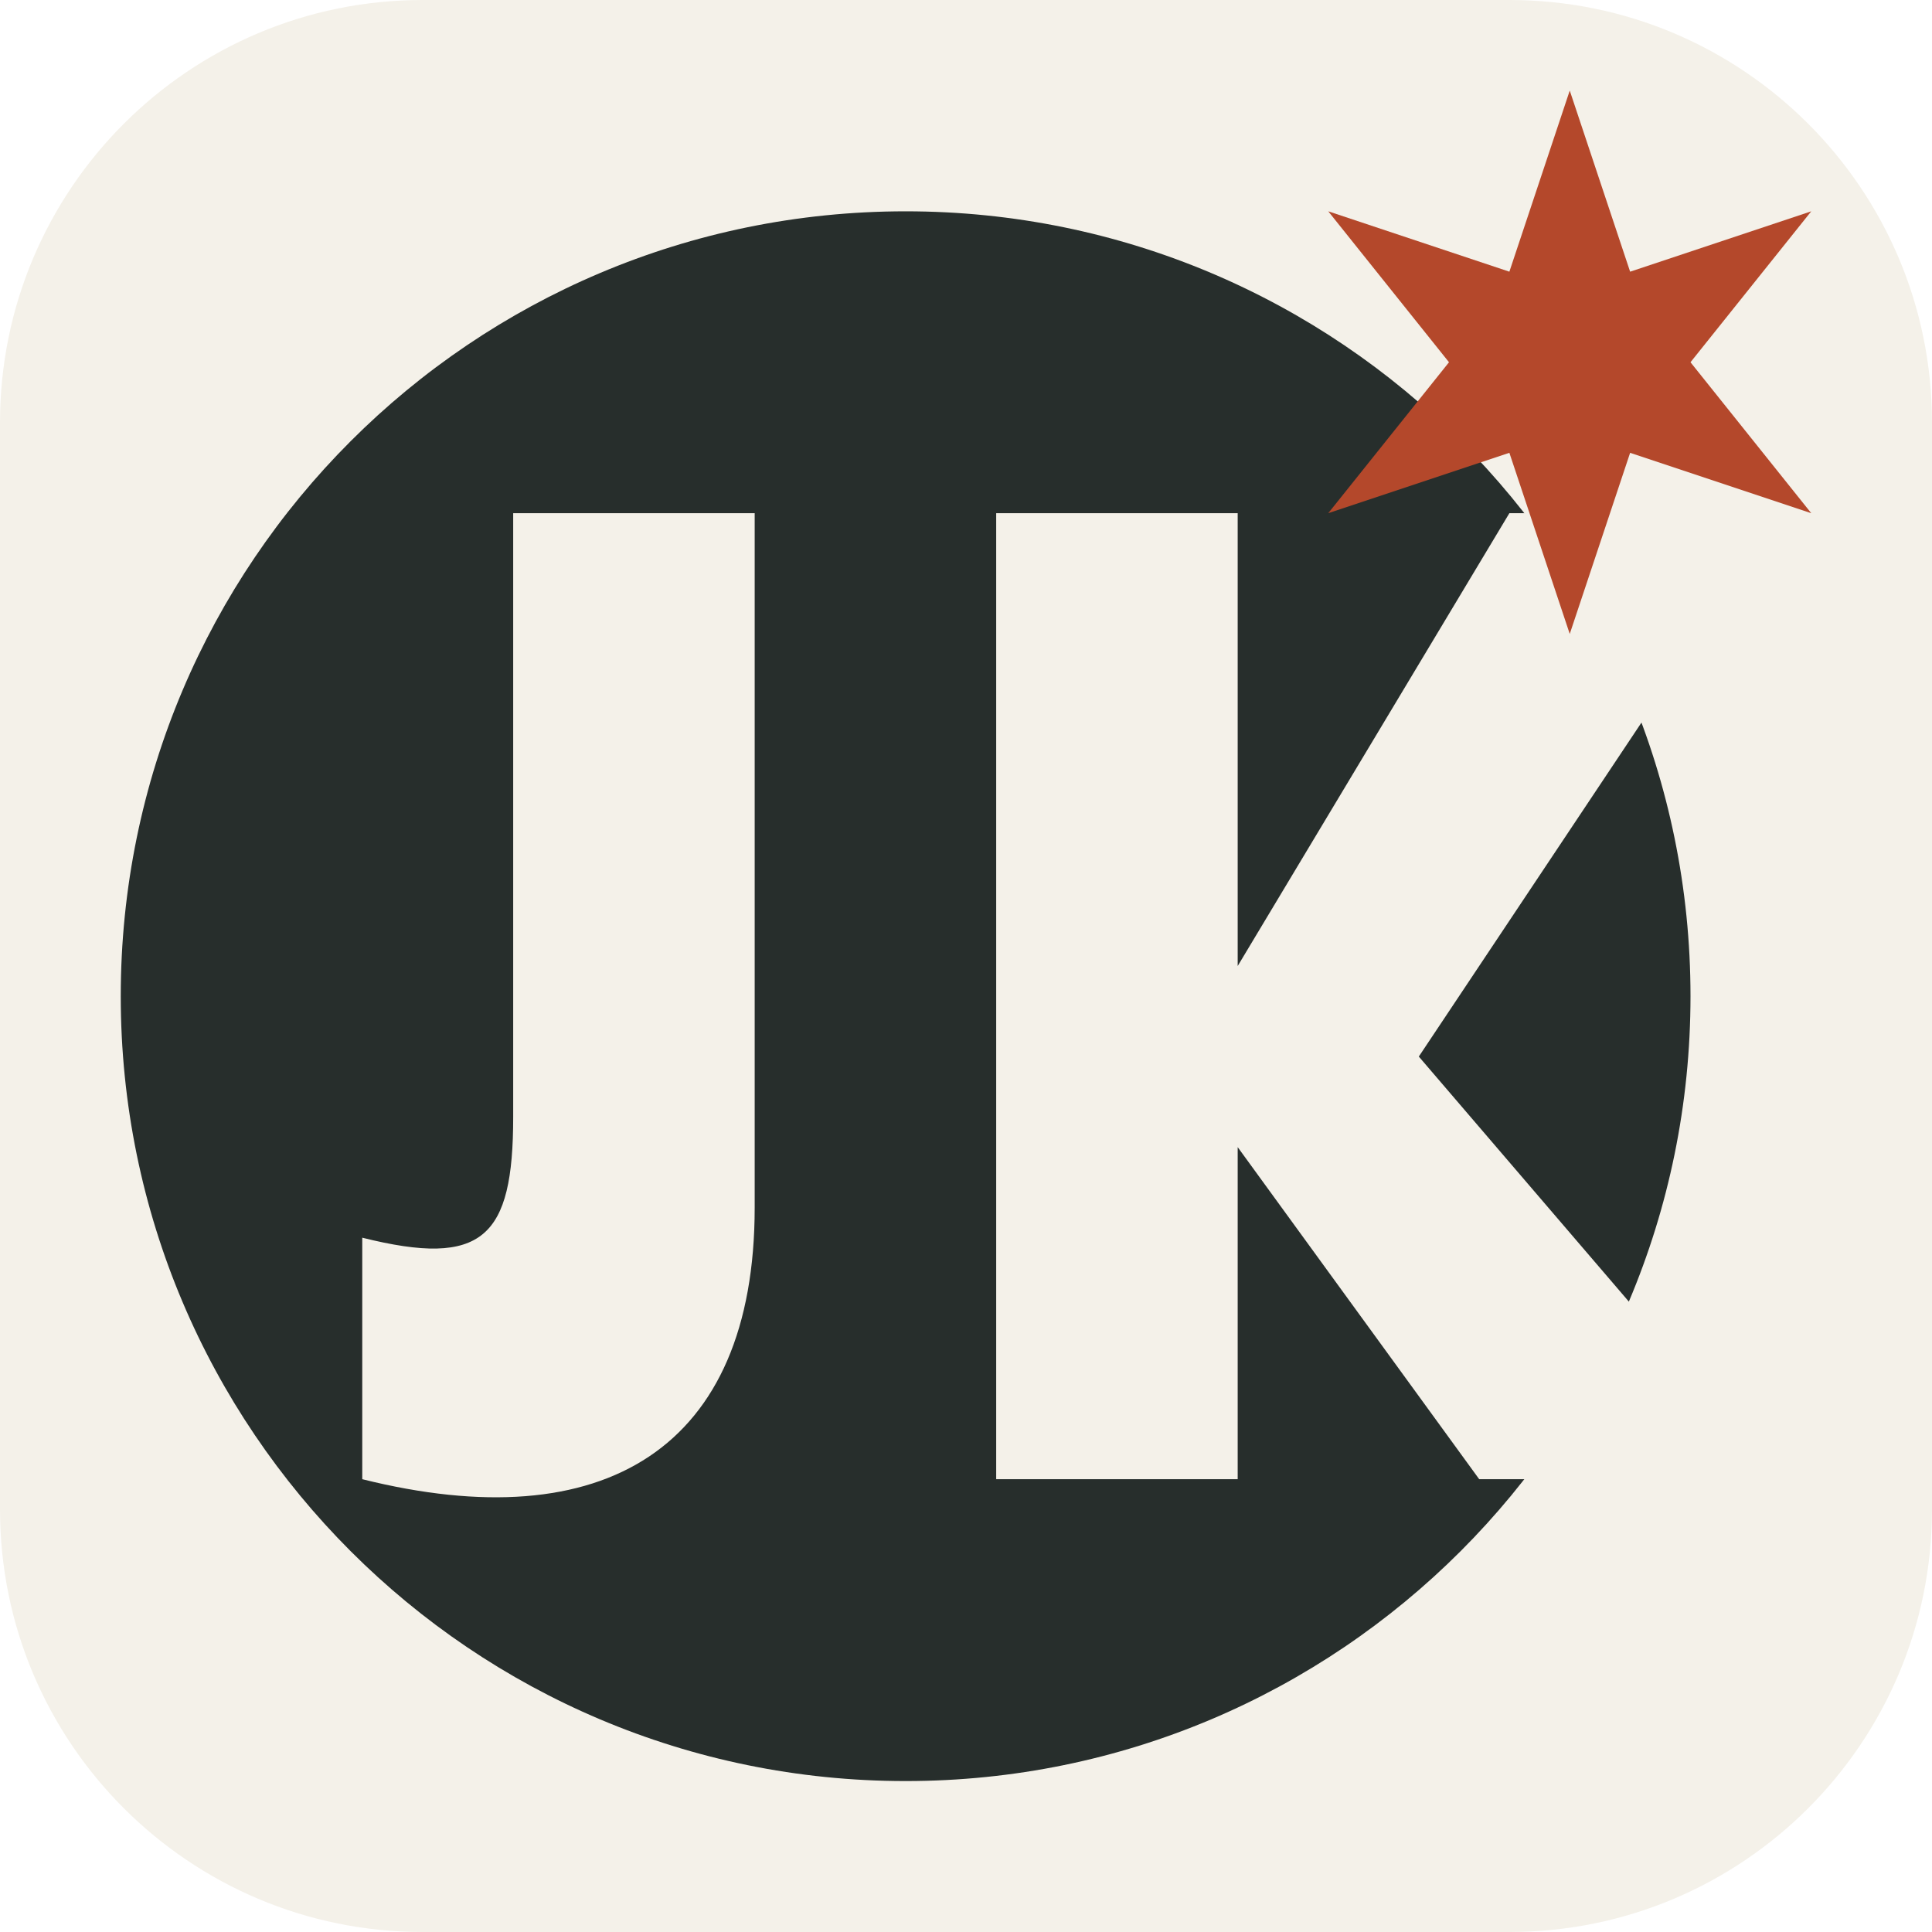
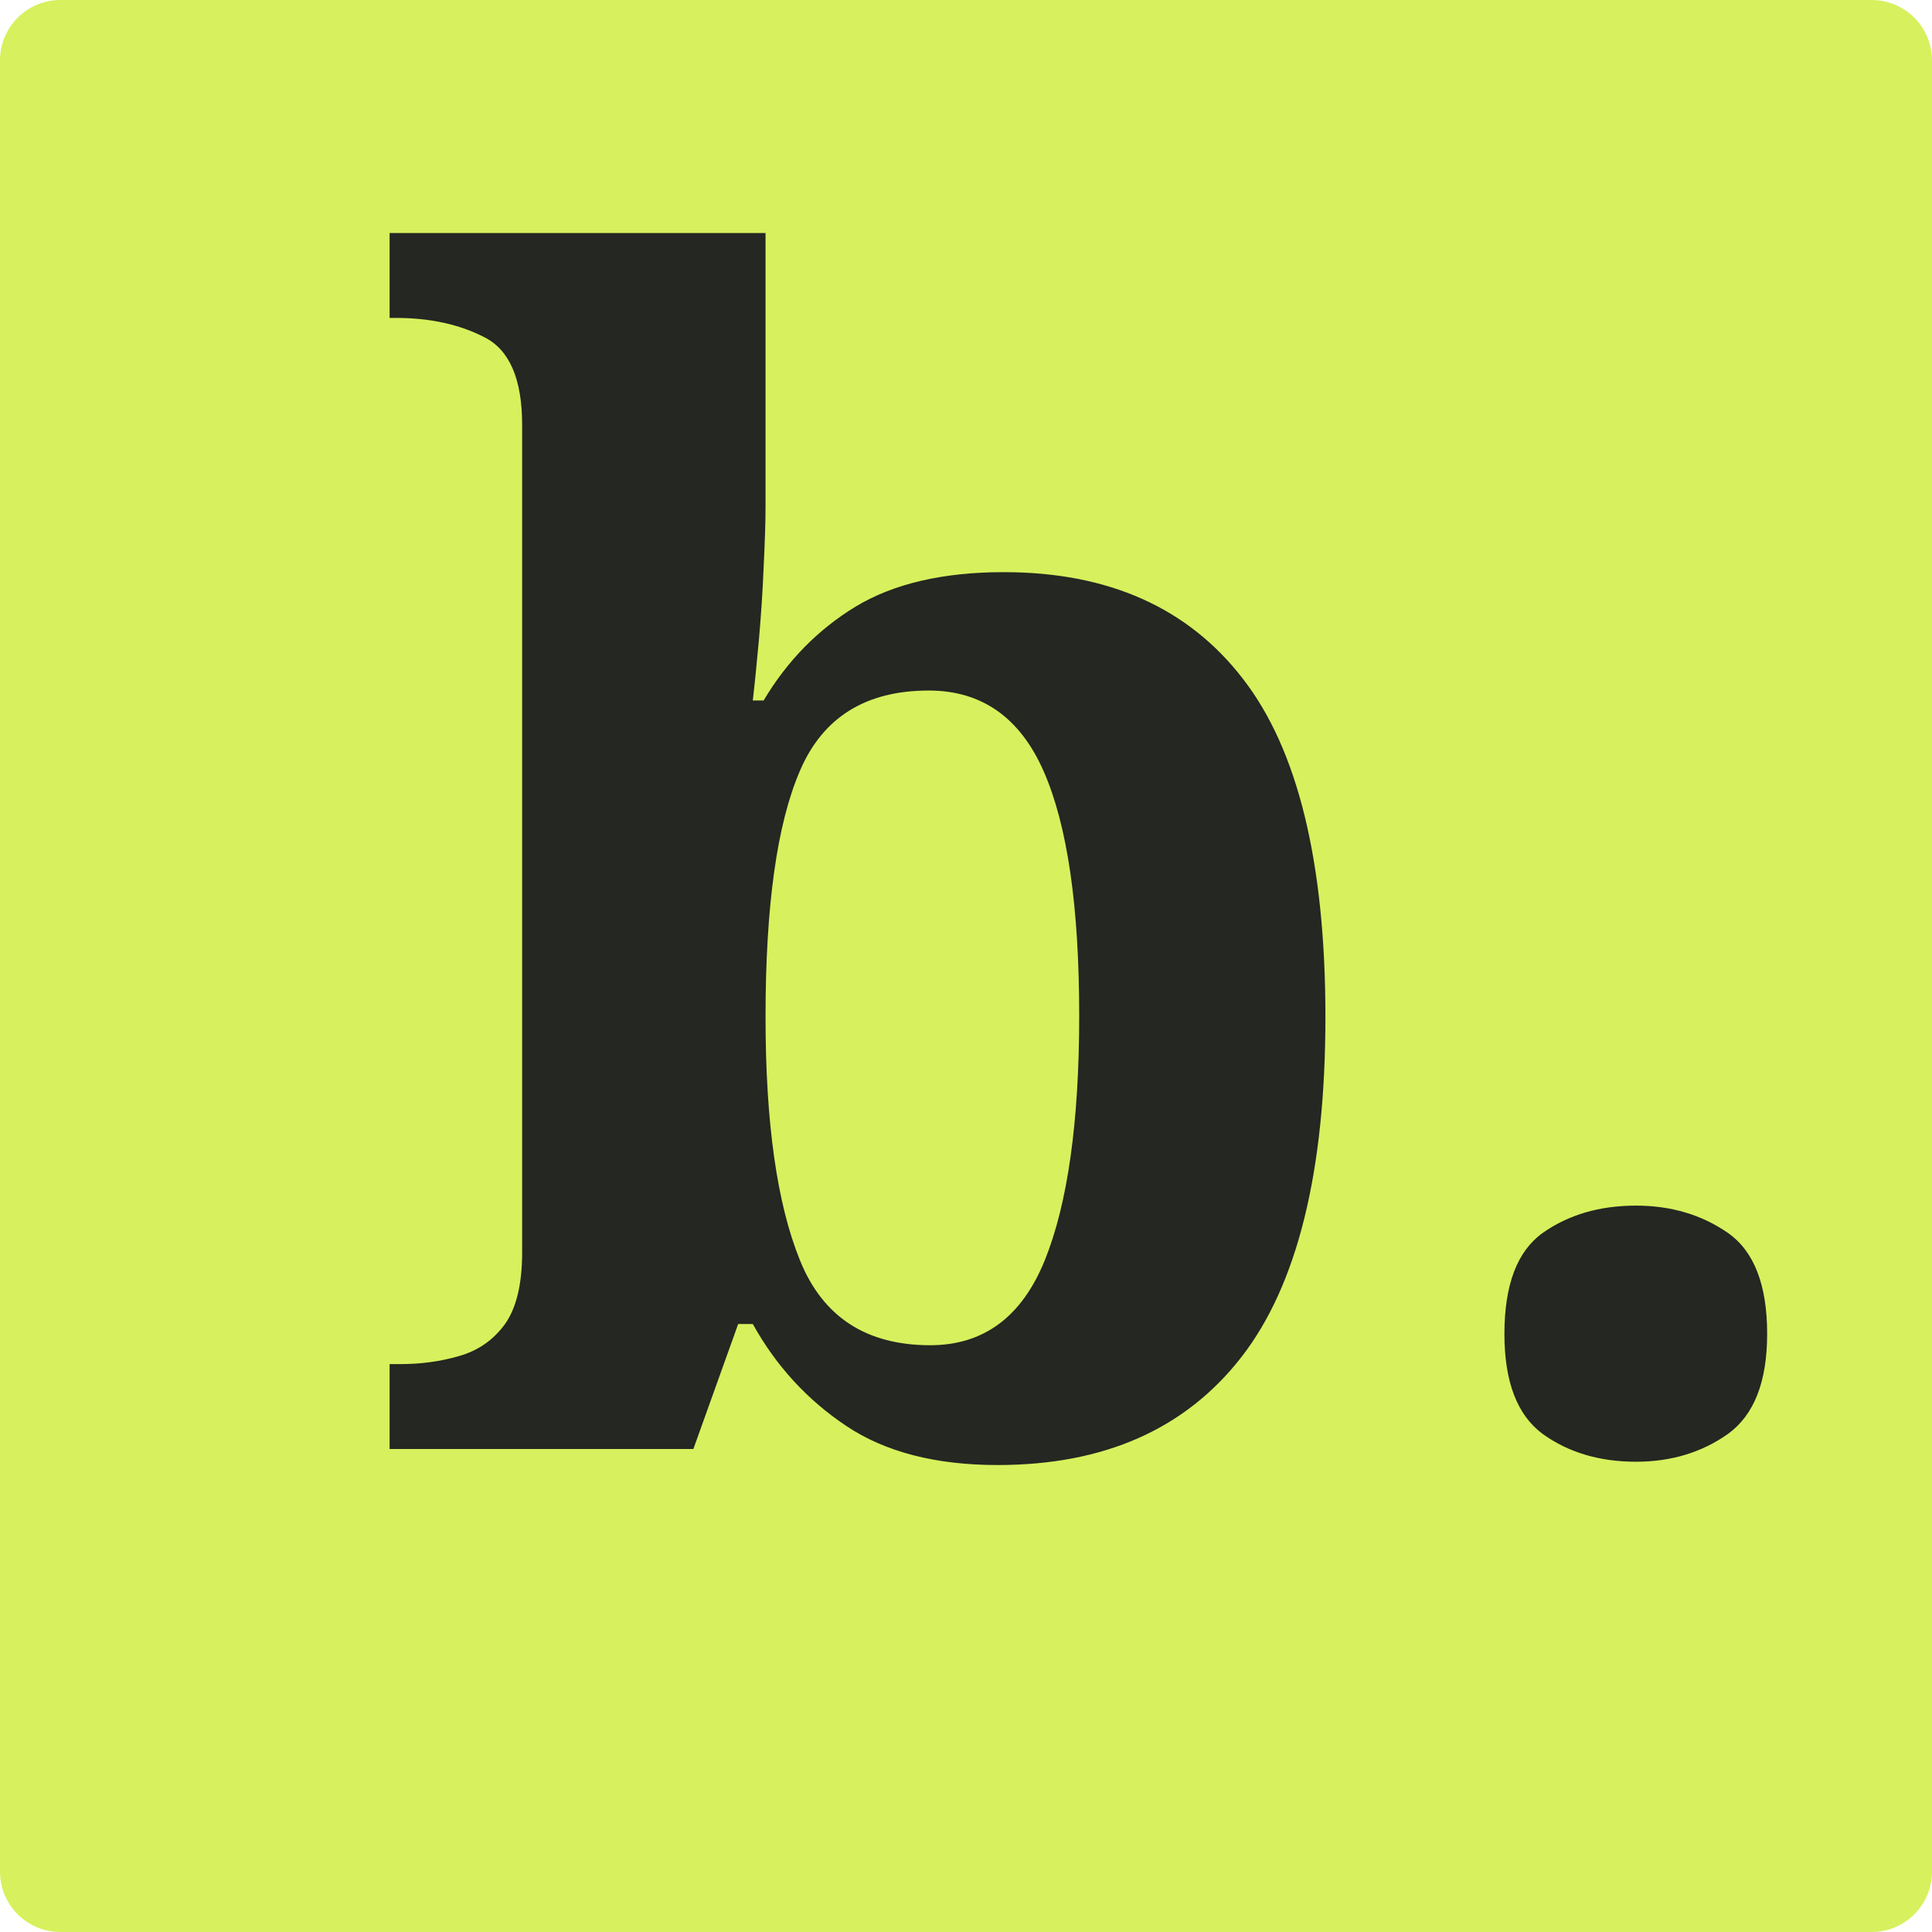
<svg xmlns="http://www.w3.org/2000/svg" viewBox="0 0 64 64">
-   <rect width="64" height="64" rx="14" fill="#f4f1e9" />
-   <circle cx="30" cy="33" r="26" fill="#272e2c" />
-   <path d="M25 17v23c0 8-5 11-13 9v-8c4 1 5 0 5-4V17Zm8 0h8v15l9-15h9L47 35l12 14H49L41 38v11h-8Z" fill="#f4f1e9" />
-   <path d="m52 3 2 6 6-2-4 5 4 5-6-2-2 6-2-6-6 2 4-5-4-5 6 2Z" fill="#b4482b" />
+   <rect width="64" height="64" rx="2" fill="#d6f15d" />
+   <text x="12" y="48" font-family="Georgia,serif" font-weight="bold" font-size="53" fill="#242722">b.</text>
</svg>
